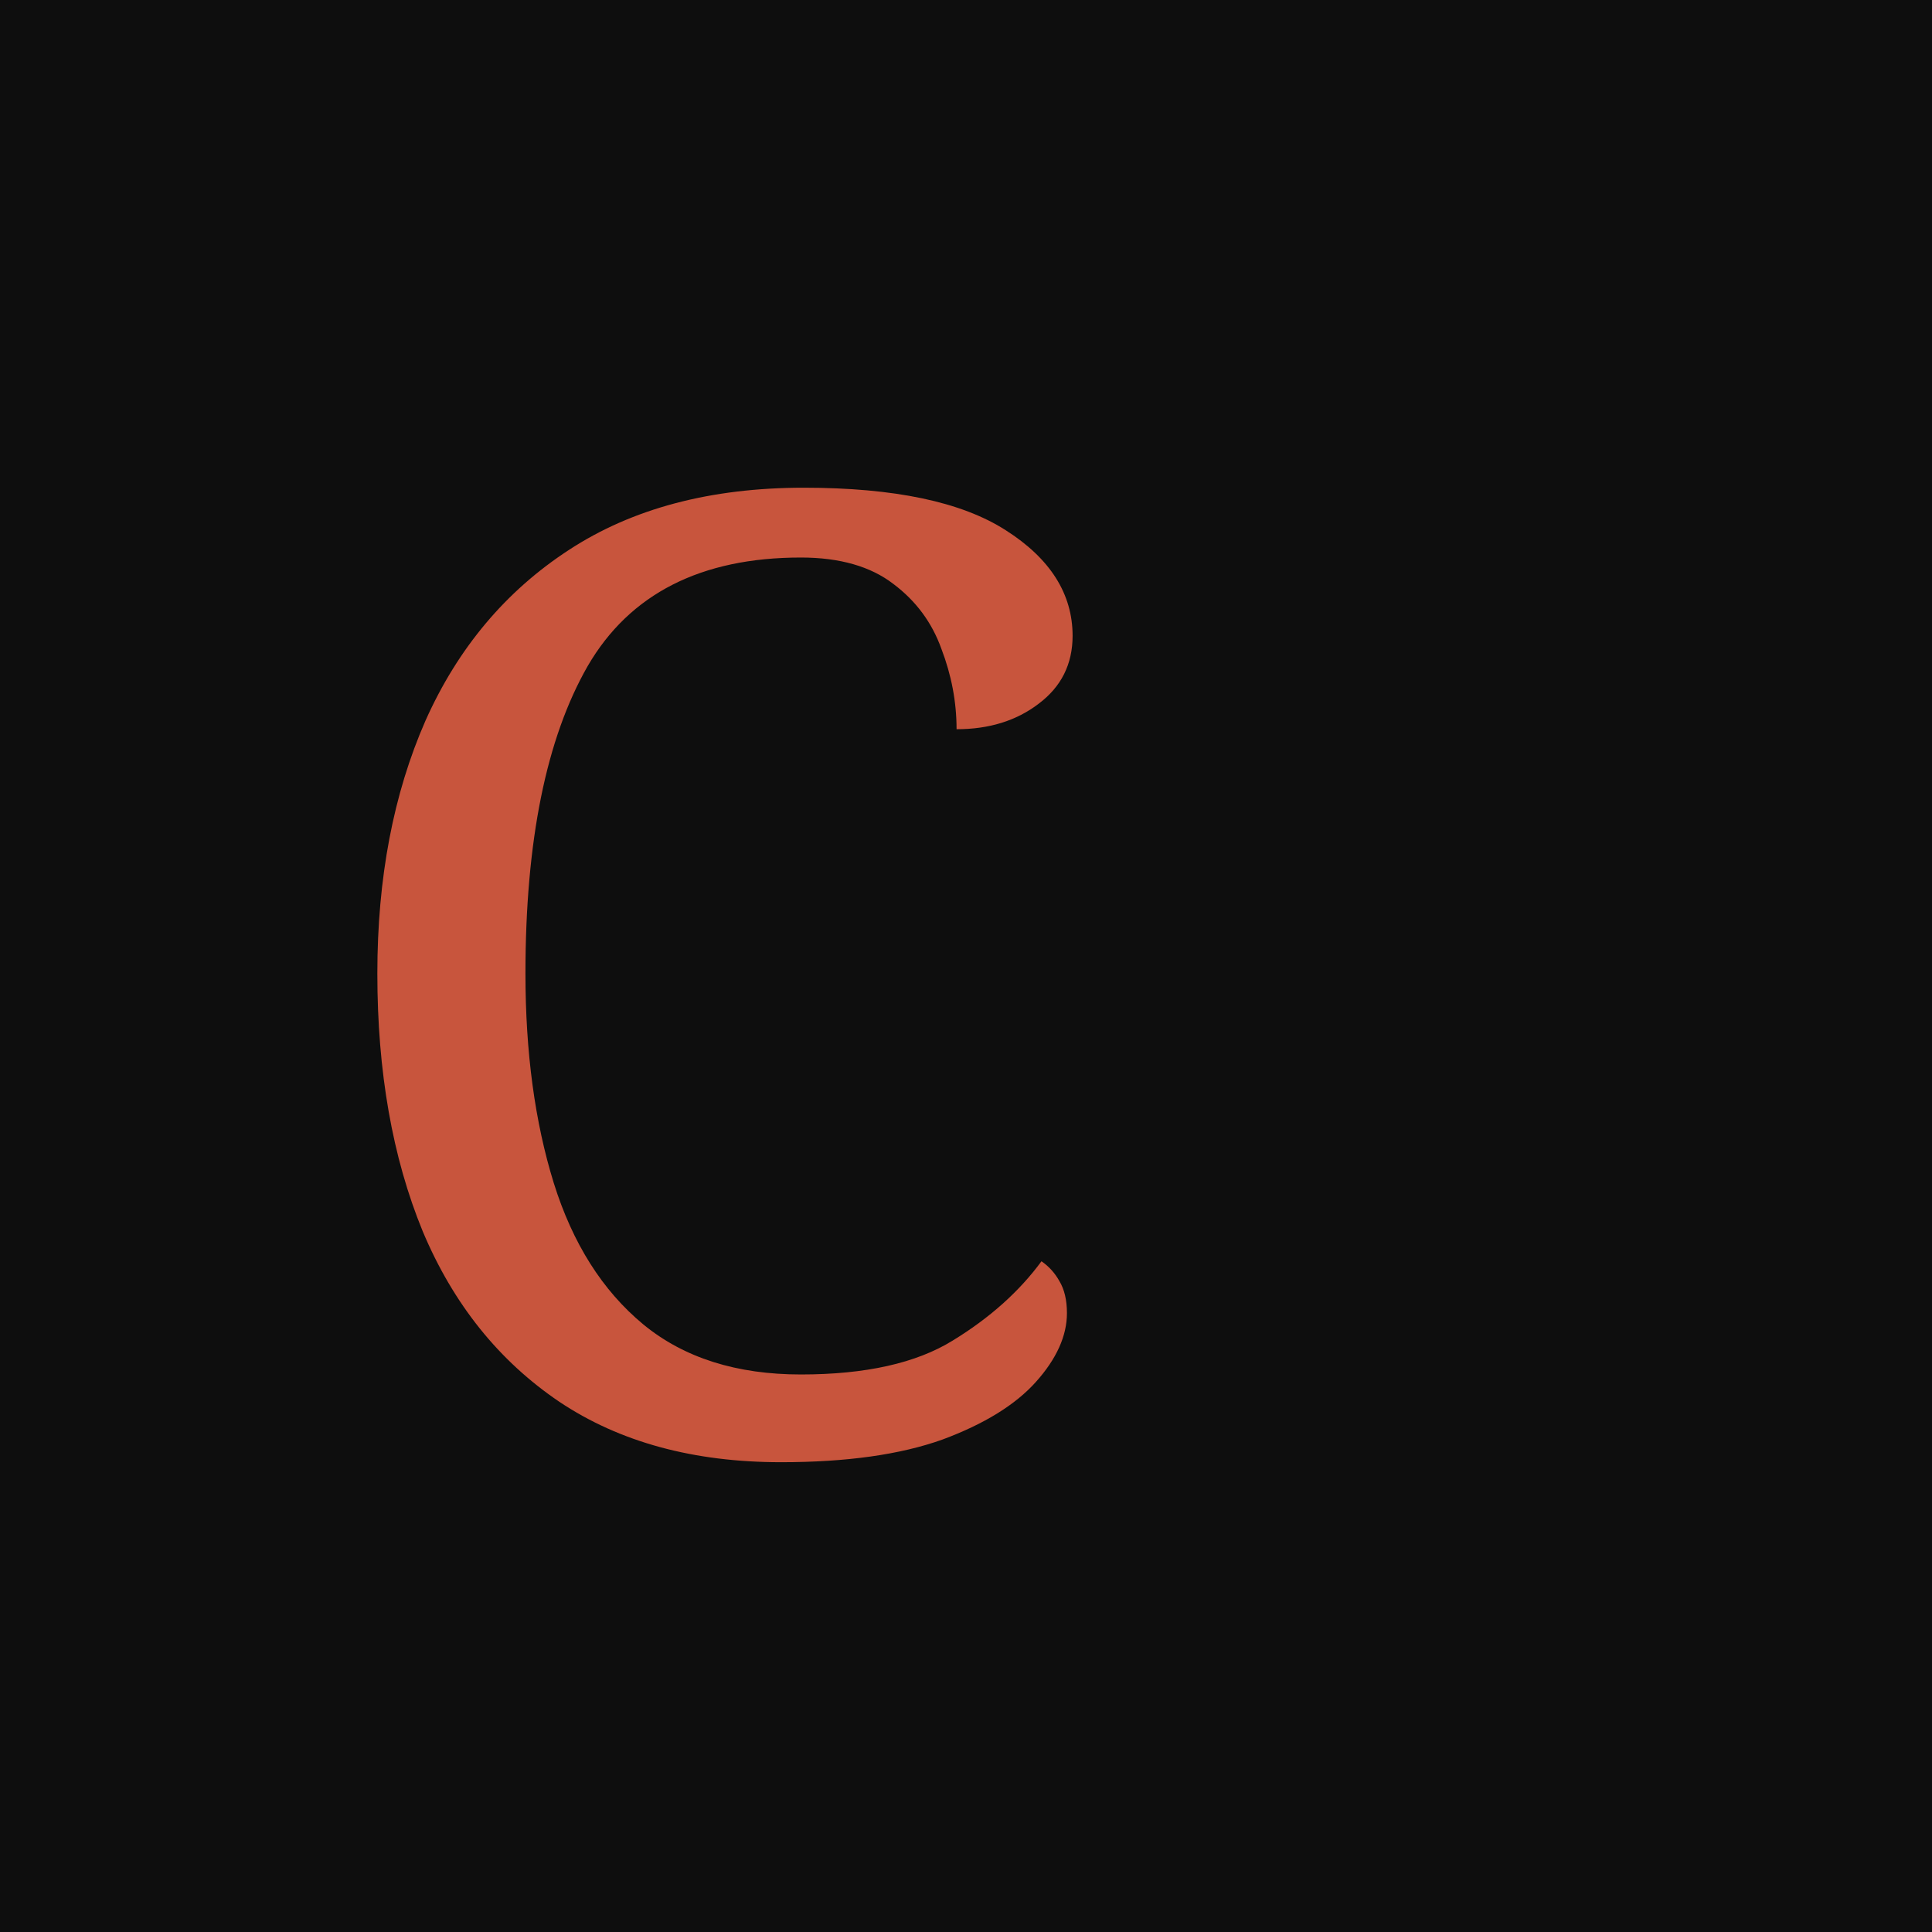
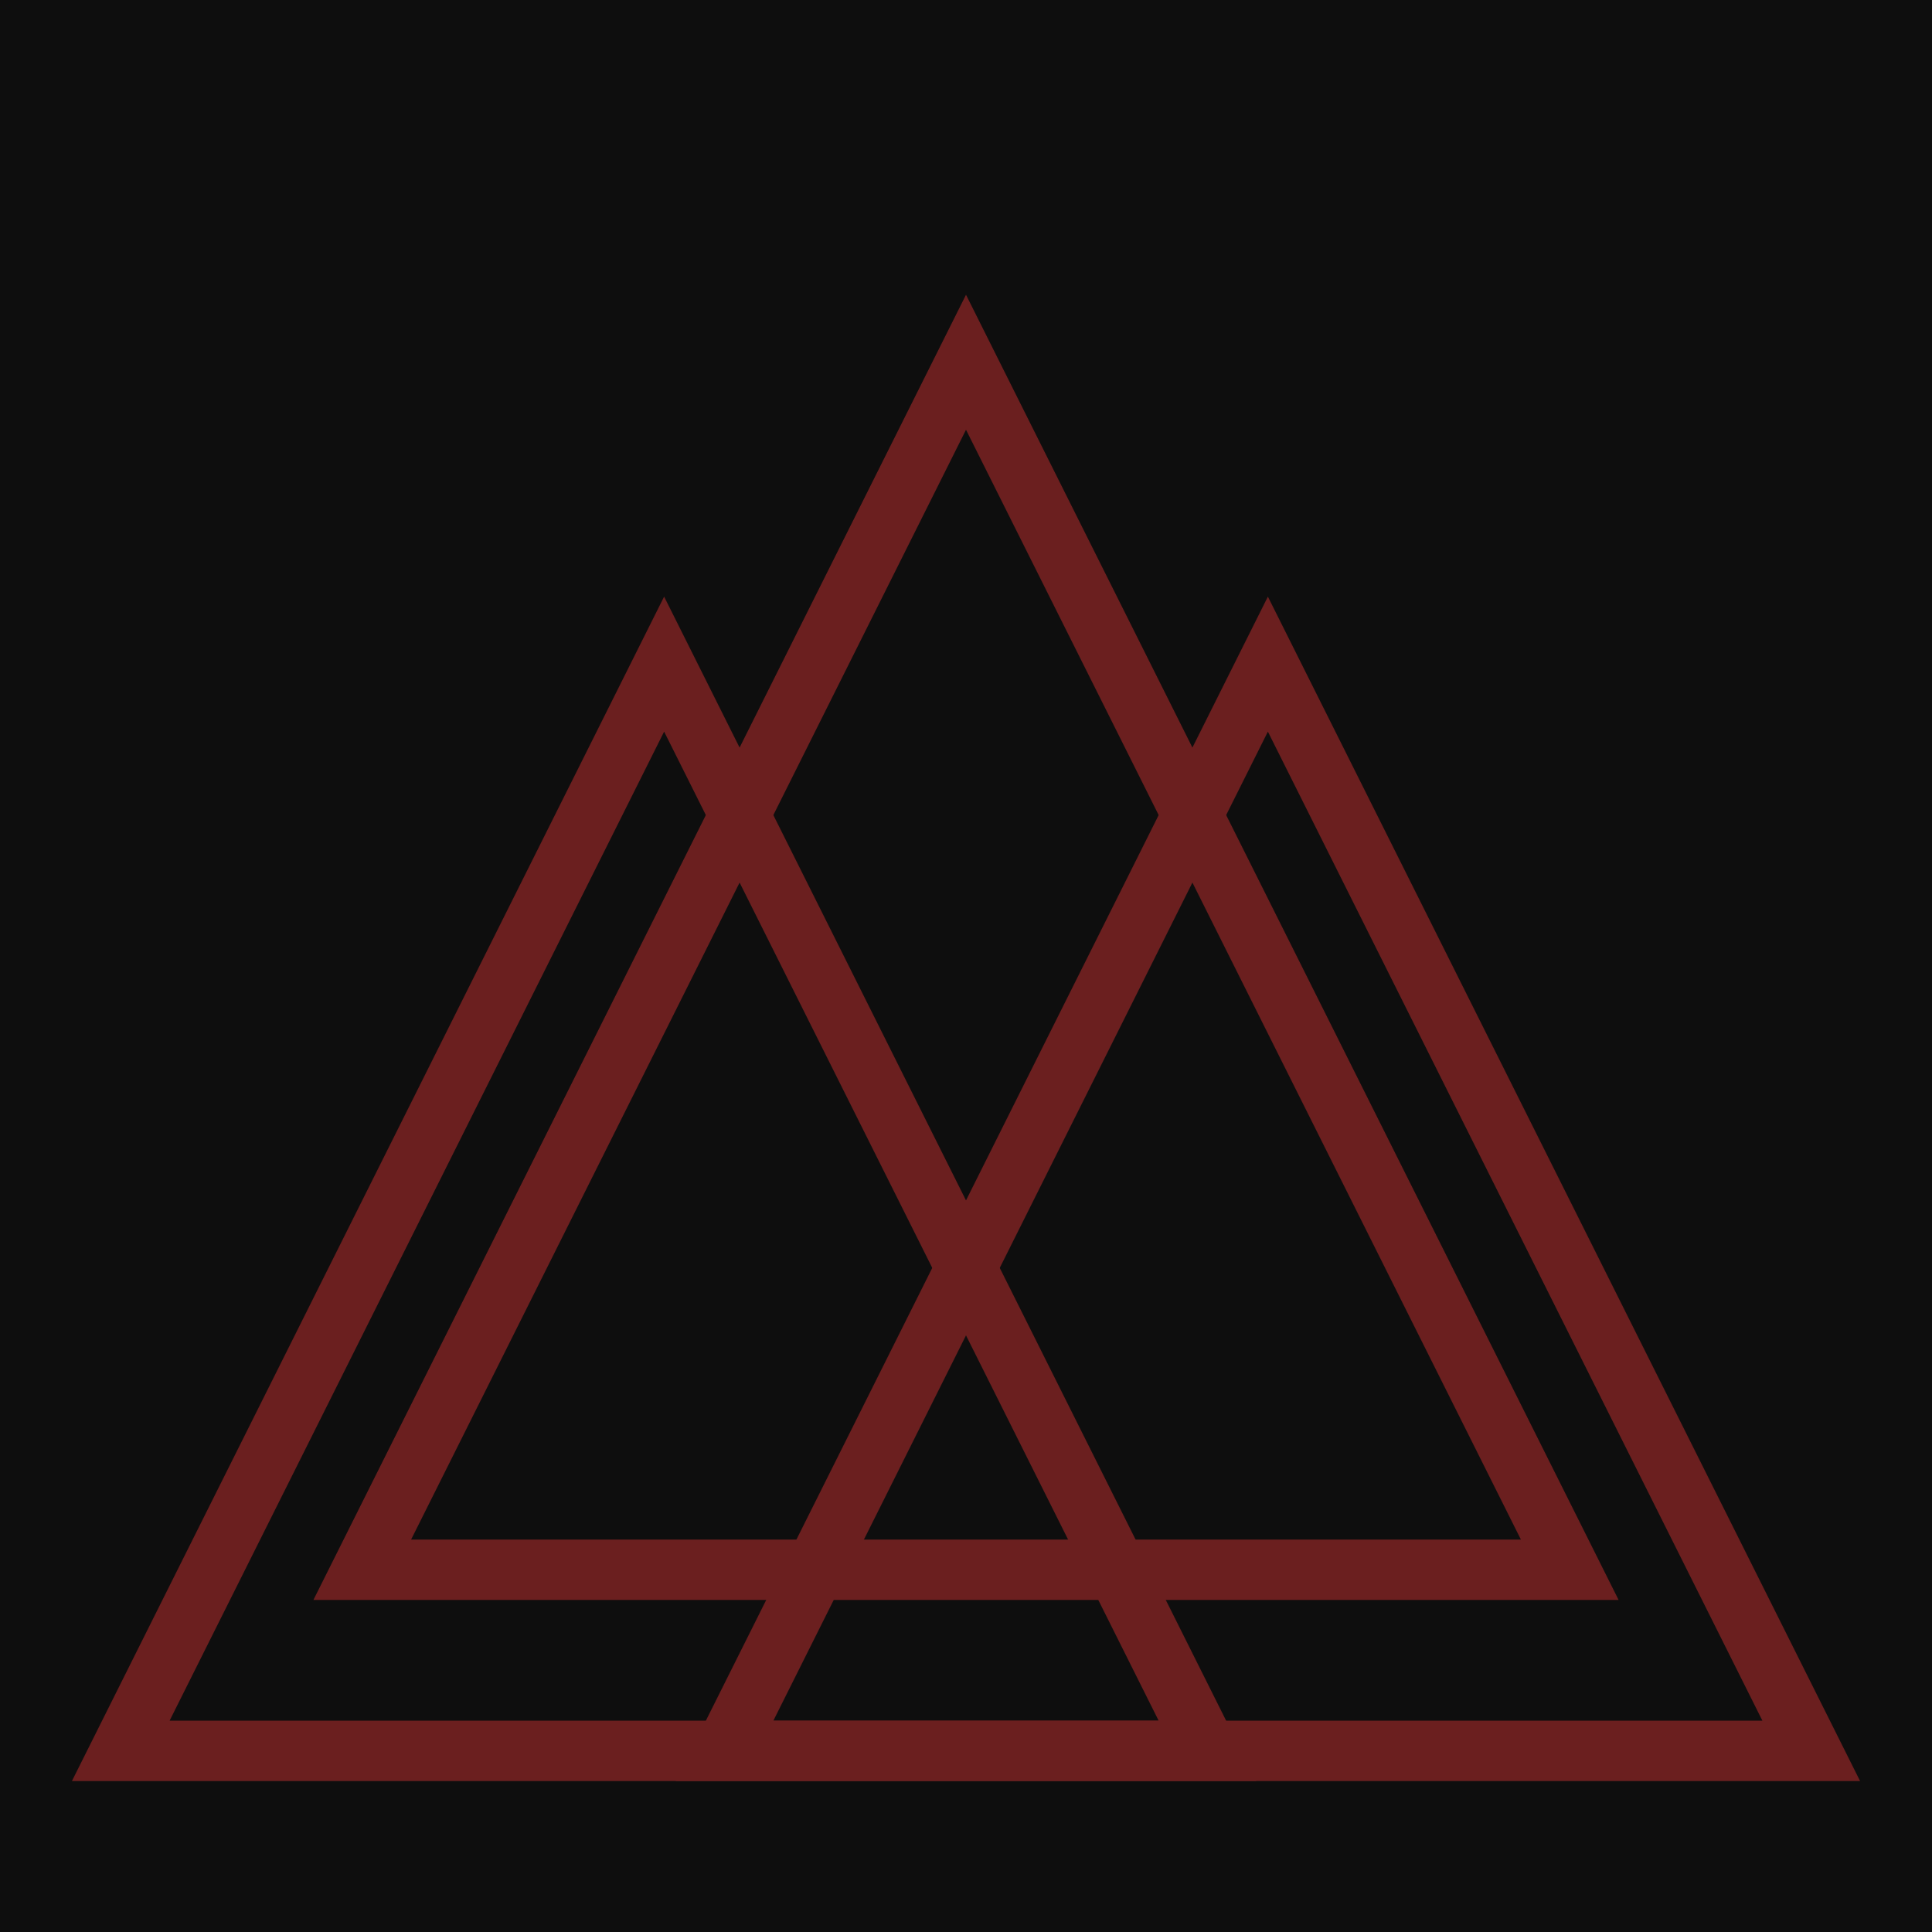
- <svg xmlns="http://www.w3.org/2000/svg" viewBox="0 0 32 32">
-   <rect width="32" height="32" fill="#0E0E0E" />
-   <text x="5" y="24" font-family="Georgia, serif" font-size="22" fill="#C8553D">C</text>
+ <svg xmlns="http://www.w3.org/2000/svg" viewBox="0 0 64 64" role="img" aria-label="Santopaolo">
+   <rect width="64" height="64" fill="#0E0E0E" />
+   <g fill="none" stroke="#6B1F1F" stroke-width="2" stroke-linejoin="miter">
+     <polygon points="32,12 12,52 52,52" />
+     <polygon points="22,22 4,58 40,58" />
+     <polygon points="42,22 24,58 60,58" />
+   </g>
</svg>
